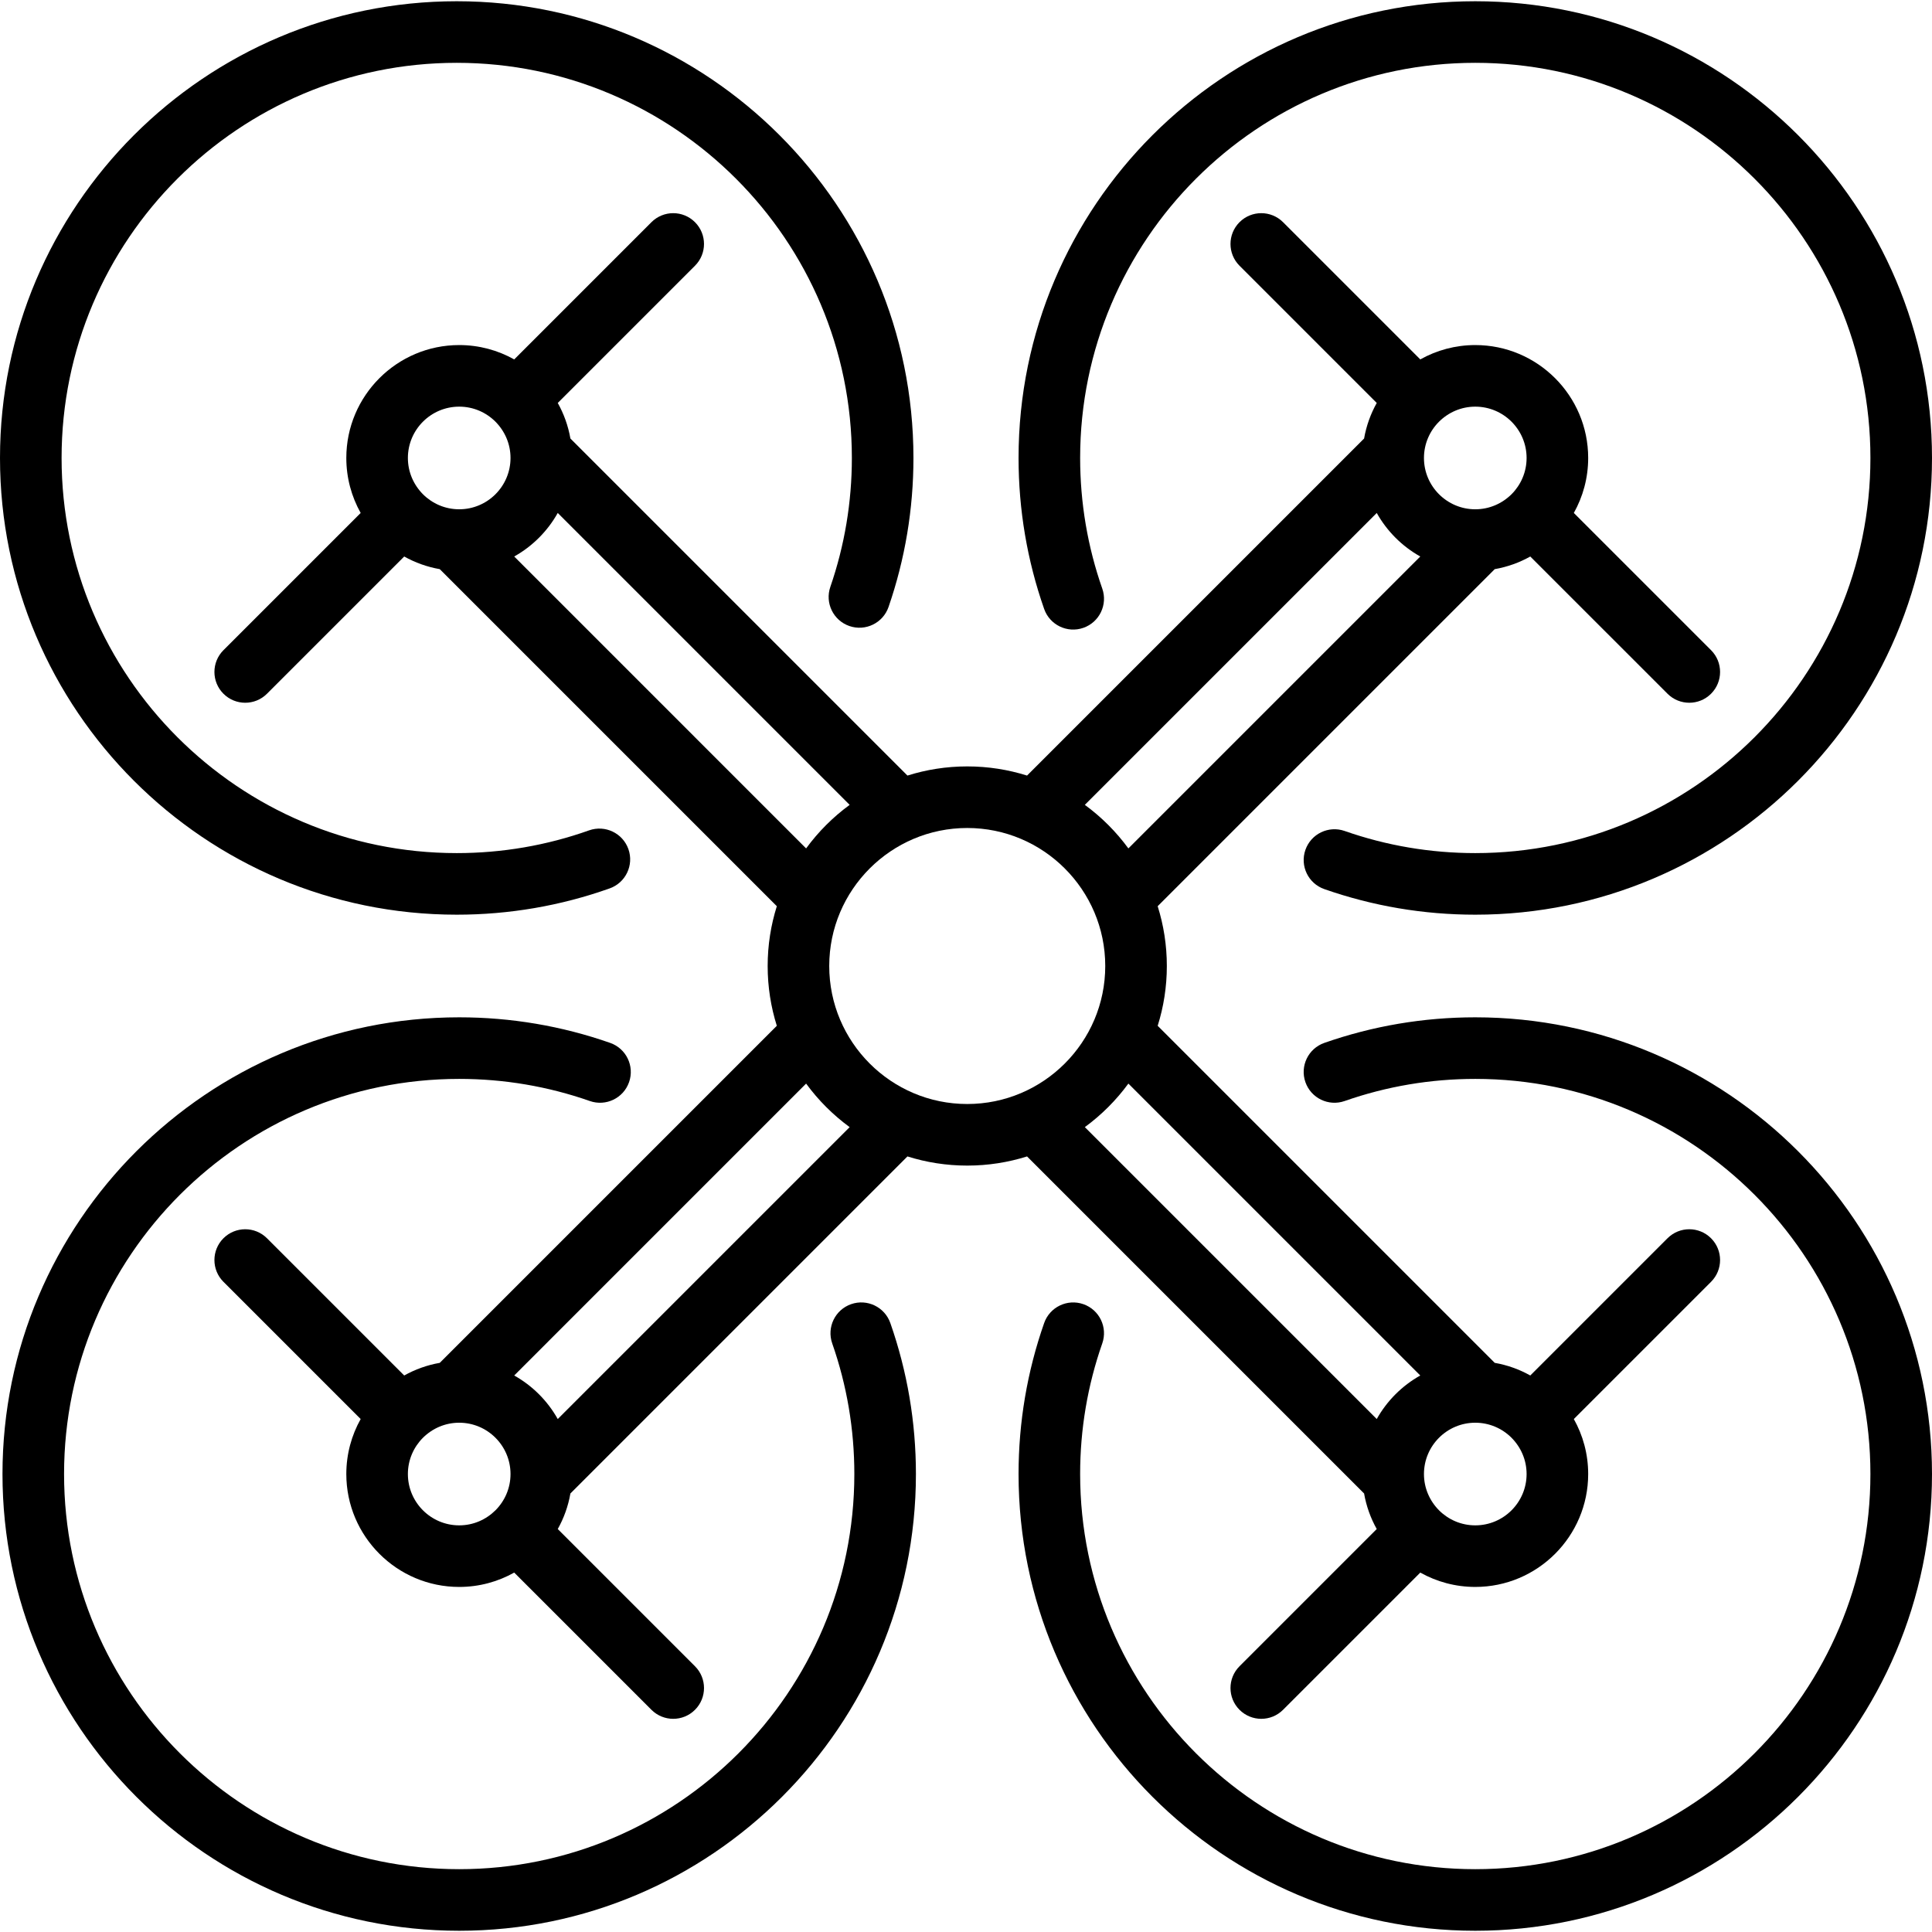
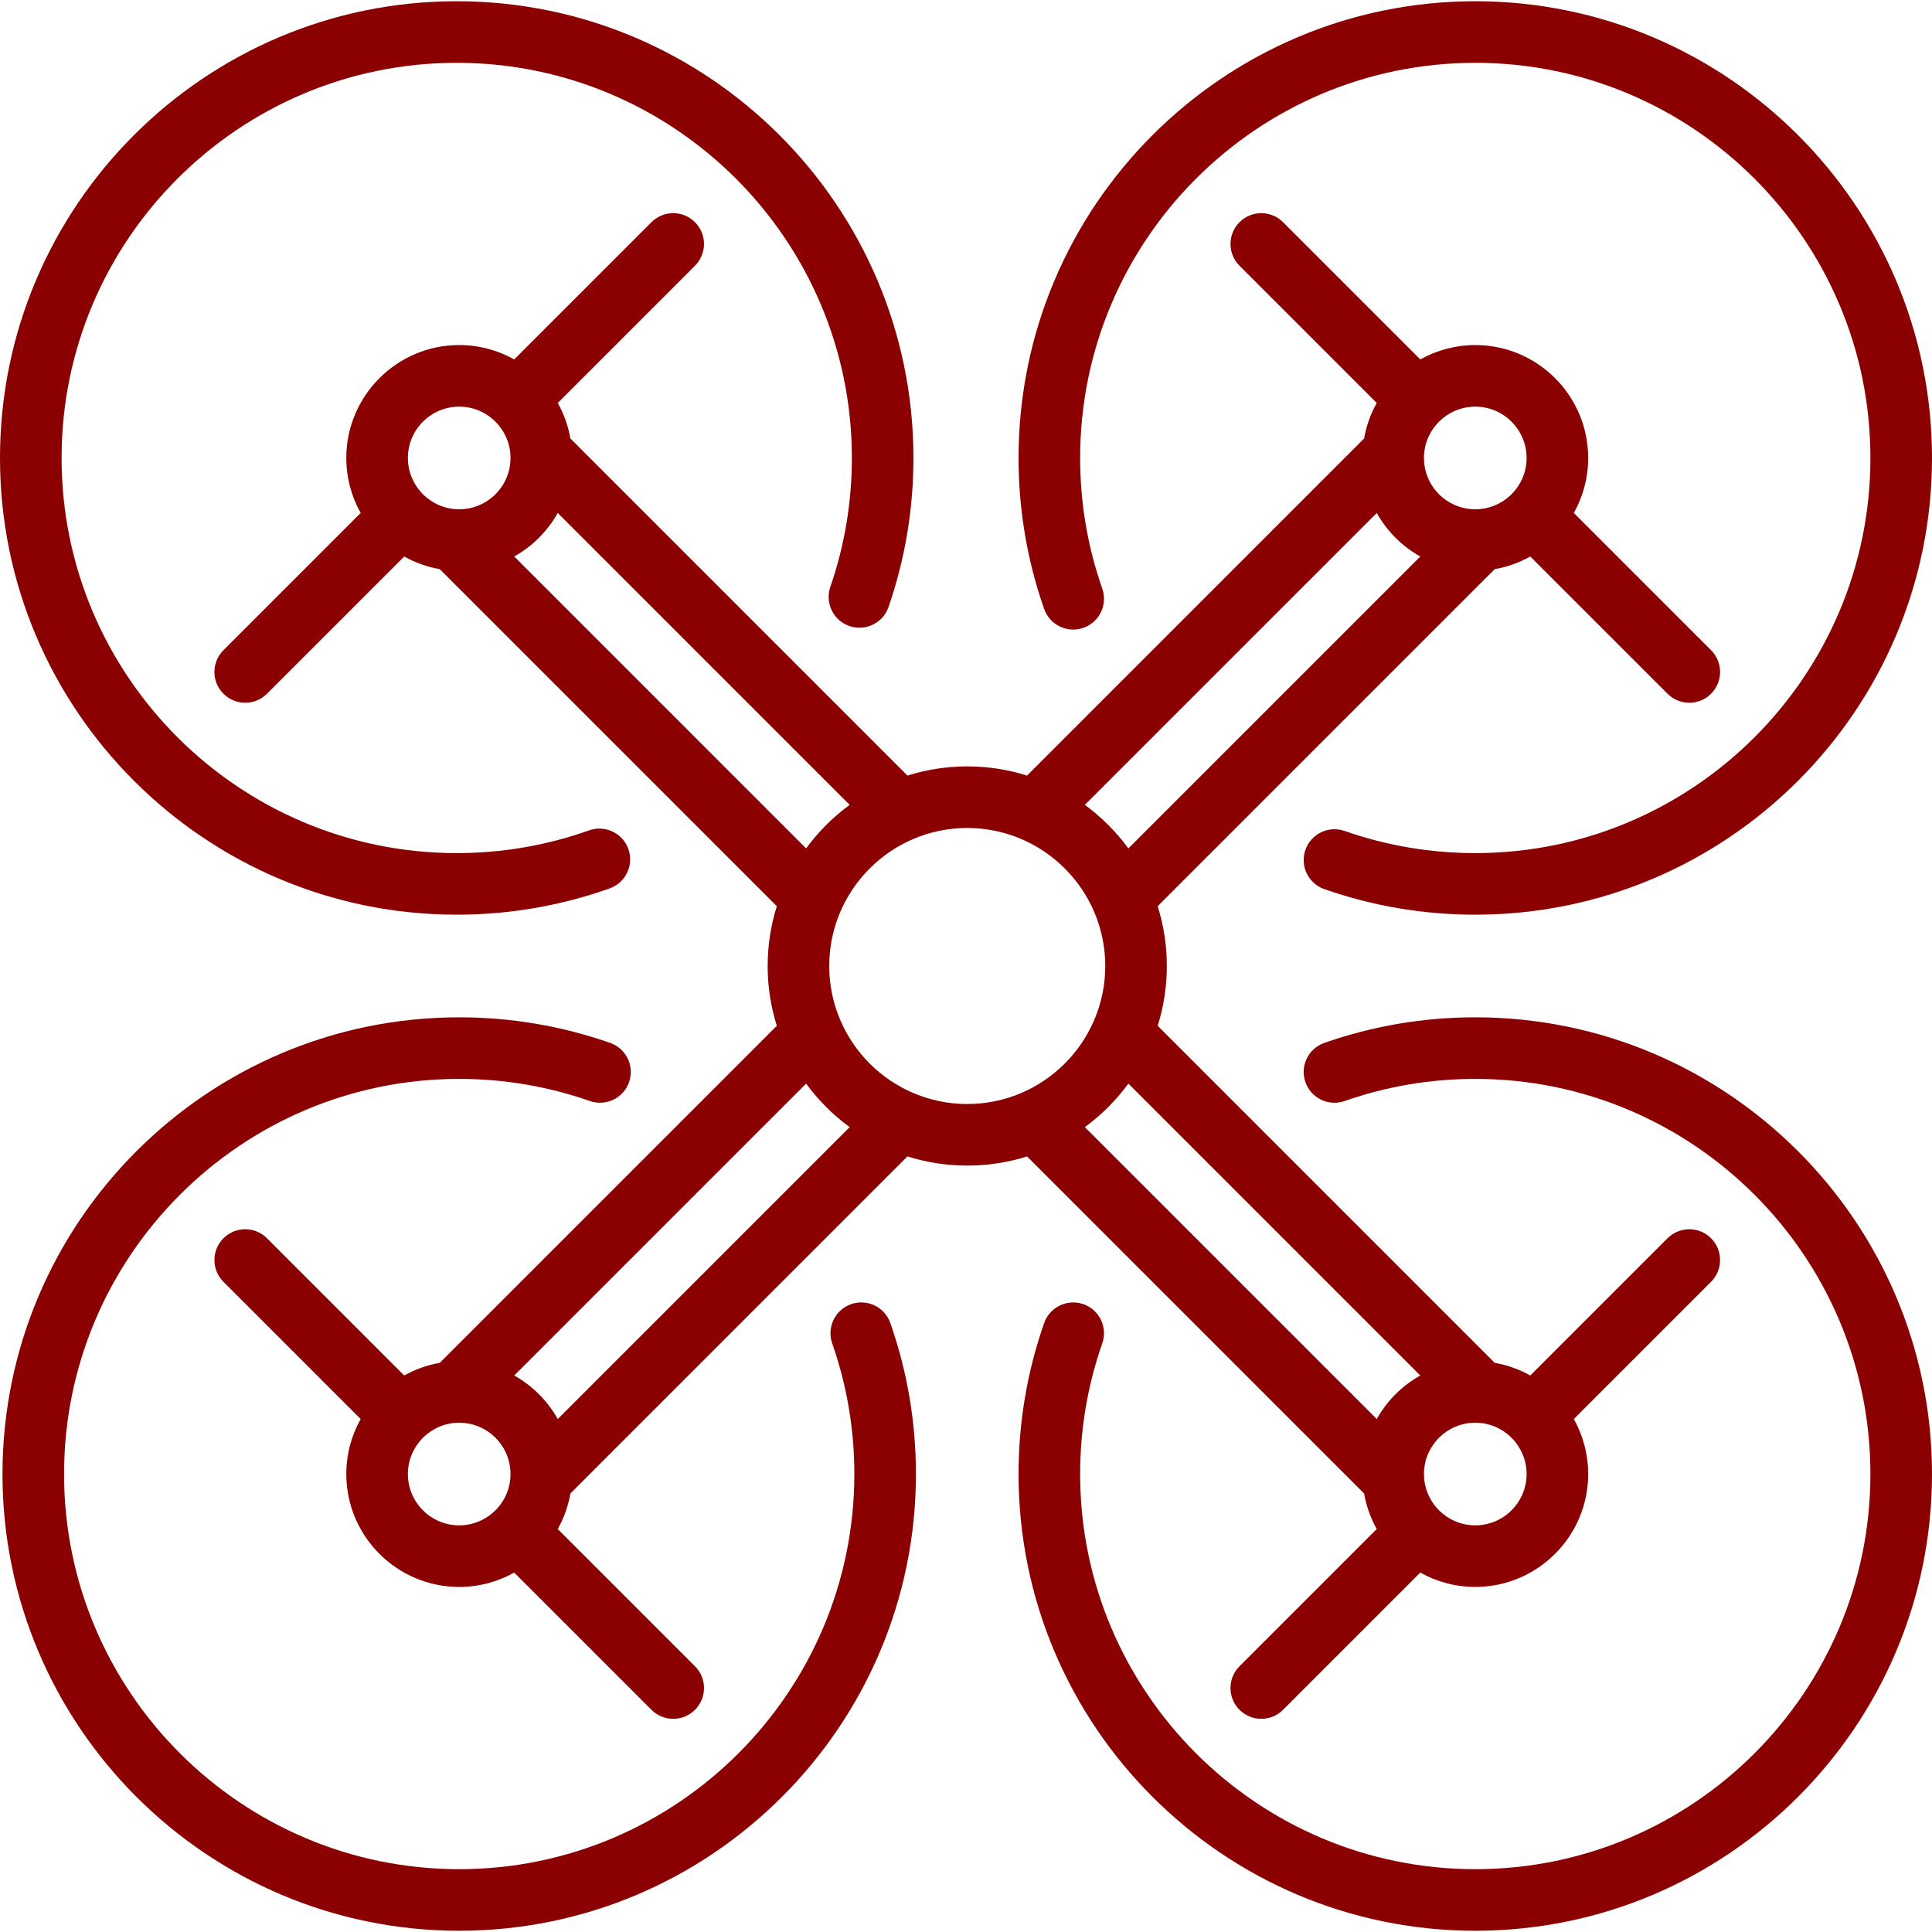
- <svg xmlns="http://www.w3.org/2000/svg" version="1.1" id="Layer_1" x="0px" y="0px" viewBox="0 0 470.606 470.606" style="enable-background:new 0 0 470.606 470.606;" xml:space="preserve">
+ <svg xmlns="http://www.w3.org/2000/svg" width="18px" height="18px" version="1.1" id="Layer_1" x="0px" y="0px" viewBox="0 0 470.606 470.606" style="enable-background:new 0 0 470.606 470.606;" xml:space="preserve">
+   <defs>
+     <style type="text/css">
+         path{
+           fill: #8b0000;
+         }
+     </style>
+   </defs>
  <g>
    <g>
      <g>
        <path d="M111.25,222.803c12.77,0,25.305-2.154,37.259-6.403c3.903-1.387,5.942-5.676,4.556-9.579     c-1.388-3.903-5.678-5.94-9.579-4.555c-10.337,3.674-21.183,5.537-32.235,5.537c-53.072,0-96.25-43.178-96.25-96.25     c0-53.072,43.178-96.25,96.25-96.25c53.072,0,96.25,43.178,96.25,96.25c0,10.754-1.765,21.32-5.244,31.404     c-1.352,3.916,0.728,8.185,4.644,9.536c3.914,1.35,8.186-0.728,9.536-4.644c4.024-11.662,6.064-23.874,6.064-36.297     c0-61.343-49.906-111.25-111.25-111.25S0,50.209,0,111.553S49.906,222.803,111.25,222.803z" />
        <path d="M207.314,317.675c-3.909,1.37-5.968,5.648-4.599,9.558c3.576,10.211,5.39,20.917,5.39,31.82     c0,53.072-43.178,96.25-96.25,96.25c-53.072,0-96.25-43.178-96.25-96.25c0-53.072,43.178-96.25,96.25-96.25     c10.9,0,21.605,1.813,31.82,5.39c3.912,1.369,8.188-0.69,9.557-4.6c1.369-3.909-0.69-8.188-4.6-9.557     c-11.812-4.136-24.185-6.233-36.777-6.233c-61.344,0-111.25,49.907-111.25,111.25s49.906,111.25,111.25,111.25     s111.25-49.907,111.25-111.25c0-12.595-2.097-24.969-6.233-36.778C215.503,318.365,211.224,316.305,207.314,317.675z" />
        <path d="M359.355,247.803c-12.593,0-24.966,2.097-36.777,6.233c-3.909,1.369-5.969,5.648-4.6,9.557     c1.368,3.91,5.649,5.968,9.557,4.6c10.215-3.577,20.92-5.39,31.82-5.39c53.072,0,96.25,43.178,96.25,96.25     c0,53.072-43.178,96.25-96.25,96.25c-53.072,0-96.25-43.178-96.25-96.25c0-10.9,1.813-21.606,5.39-31.82     c1.369-3.909-0.69-8.188-4.6-9.557c-3.91-1.368-8.188,0.691-9.557,4.6c-4.137,11.812-6.233,24.185-6.233,36.777     c0,61.343,49.906,111.25,111.25,111.25s111.25-49.907,111.25-111.25S420.699,247.803,359.355,247.803z" />
        <path d="M263.896,152.93c3.909-1.369,5.969-5.648,4.6-9.557c-3.576-10.214-5.39-20.92-5.39-31.82     c0-53.072,43.178-96.25,96.25-96.25c53.072,0,96.25,43.178,96.25,96.25s-43.178,96.25-96.25,96.25     c-10.901,0-21.607-1.813-31.82-5.39c-3.909-1.368-8.188,0.691-9.557,4.6c-1.369,3.91,0.689,8.188,4.6,9.558     c11.81,4.136,24.184,6.233,36.777,6.233c61.344,0,111.25-49.907,111.25-111.25S420.699,0.303,359.355,0.303     s-111.25,49.907-111.25,111.25c0,12.592,2.097,24.966,6.233,36.777C255.707,152.24,259.987,154.3,263.896,152.93z" />
        <path d="M332.272,363.789c0.54,3.094,1.595,6.012,3.08,8.66l-33.426,33.427c-2.929,2.929-2.929,7.678,0,10.606     c1.465,1.464,3.385,2.197,5.304,2.197c1.919,0,3.839-0.732,5.304-2.197l33.426-33.426c3.967,2.223,8.535,3.497,13.397,3.497     c15.163,0,27.5-12.336,27.5-27.5c0-4.862-1.273-9.43-3.496-13.397l33.427-33.427c2.929-2.929,2.929-7.678,0-10.606     c-2.929-2.929-7.677-2.929-10.607,0l-33.427,33.426c-2.649-1.484-5.566-2.54-8.66-3.08l-82.101-82.101     c1.448-4.601,2.231-9.493,2.231-14.565c0-5.072-0.784-9.965-2.232-14.566l82.101-82.101c3.094-0.54,6.011-1.595,8.66-3.08     l33.427,33.426c1.465,1.464,3.385,2.197,5.304,2.197c1.919,0,3.839-0.732,5.304-2.197c2.929-2.929,2.929-7.678,0-10.606     l-33.427-33.427c2.223-3.967,3.496-8.535,3.496-13.397c0-15.164-12.337-27.5-27.5-27.5c-4.862,0-9.429,1.273-13.397,3.496     l-33.426-33.426c-2.93-2.929-7.678-2.929-10.607,0c-2.929,2.929-2.929,7.678,0,10.606l33.426,33.427     c-1.484,2.649-2.54,5.566-3.08,8.66l-82.101,82.101c-4.601-1.448-9.493-2.231-14.565-2.231c-5.072,0-9.965,0.784-14.565,2.231     l-82.101-82.101c-0.54-3.094-1.595-6.011-3.08-8.66l33.427-33.427c2.929-2.929,2.929-7.678,0-10.606     c-2.929-2.929-7.677-2.929-10.607,0l-33.427,33.426c-3.967-2.223-8.535-3.496-13.397-3.496c-15.163,0-27.5,12.336-27.5,27.5     c0,4.862,1.273,9.43,3.496,13.397l-33.426,33.427c-2.929,2.929-2.929,7.678,0,10.606c1.465,1.464,3.385,2.197,5.304,2.197     s3.839-0.732,5.304-2.197l33.426-33.426c2.649,1.484,5.567,2.54,8.661,3.08l82.101,82.101c-1.448,4.601-2.232,9.493-2.232,14.566     c0,5.072,0.783,9.964,2.231,14.565l-82.101,82.102c-3.094,0.54-6.012,1.596-8.661,3.08l-33.426-33.426     c-2.929-2.929-7.677-2.929-10.607,0c-2.929,2.929-2.929,7.678,0,10.606l33.426,33.427c-2.223,3.967-3.496,8.535-3.496,13.397     c0,15.164,12.337,27.5,27.5,27.5c4.862,0,9.43-1.273,13.397-3.497l33.427,33.426c1.465,1.464,3.385,2.197,5.304,2.197     s3.839-0.732,5.304-2.197c2.929-2.929,2.929-7.678,0-10.606l-33.427-33.427c1.484-2.648,2.54-5.565,3.079-8.659l82.101-82.102     c4.601,1.448,9.493,2.232,14.566,2.232s9.965-0.784,14.566-2.232L332.272,363.789z M359.355,346.553     c3.434,0,6.547,1.393,8.809,3.642c2.299,2.311,3.691,5.425,3.691,8.858c0,6.892-5.607,12.5-12.5,12.5     c-3.434,0-6.547-1.393-8.809-3.642c-2.299-2.311-3.691-5.425-3.691-8.858C346.855,352.16,352.462,346.553,359.355,346.553z      M350.497,102.745c2.311-2.299,5.425-3.691,8.858-3.691c6.893,0,12.5,5.607,12.5,12.5c0,3.434-1.393,6.547-3.642,8.809     c-2.311,2.299-5.425,3.691-8.858,3.691c-6.893,0-12.5-5.607-12.5-12.5C346.855,108.12,348.248,105.006,350.497,102.745z      M345.958,335.049c-4.438,2.487-8.119,6.167-10.606,10.606l-71.103-71.104c4.057-2.969,7.637-6.549,10.606-10.606     L345.958,335.049z M335.352,124.951c2.487,4.438,6.168,8.119,10.606,10.606l-71.103,71.103     c-2.969-4.057-6.549-7.637-10.606-10.606L335.352,124.951z M111.855,124.053c-3.434,0-6.547-1.393-8.809-3.642     c-2.299-2.311-3.691-5.425-3.691-8.858c0-6.893,5.608-12.5,12.5-12.5c3.434,0,6.547,1.393,8.809,3.642     c2.299,2.311,3.691,5.425,3.691,8.858C124.355,118.446,118.748,124.053,111.855,124.053z M125.253,135.556     c4.438-2.487,8.118-6.167,10.605-10.606l71.104,71.104c-4.057,2.969-7.637,6.549-10.606,10.606L125.253,135.556z      M120.713,367.862c-2.311,2.299-5.425,3.691-8.858,3.691c-6.892,0-12.5-5.608-12.5-12.5c0-3.434,1.393-6.547,3.642-8.809     c2.311-2.299,5.425-3.691,8.858-3.691c6.893,0,12.5,5.607,12.5,12.5C124.355,362.487,122.962,365.6,120.713,367.862z      M135.859,345.656c-2.487-4.438-6.168-8.119-10.606-10.606l71.103-71.104c2.969,4.057,6.549,7.637,10.606,10.606L135.859,345.656     z M235.605,268.92c-18.536,0-33.616-15.081-33.616-33.617c0-18.537,15.08-33.617,33.616-33.617     c18.536,0,33.617,15.081,33.617,33.617S254.141,268.92,235.605,268.92z" />
      </g>
    </g>
  </g>
-   <g>
- </g>
-   <g>
- </g>
-   <g>
- </g>
-   <g>
- </g>
-   <g>
- </g>
-   <g>
- </g>
-   <g>
- </g>
-   <g>
- </g>
-   <g>
- </g>
-   <g>
- </g>
-   <g>
- </g>
-   <g>
- </g>
-   <g>
- </g>
-   <g>
- </g>
-   <g>
- </g>
</svg>
